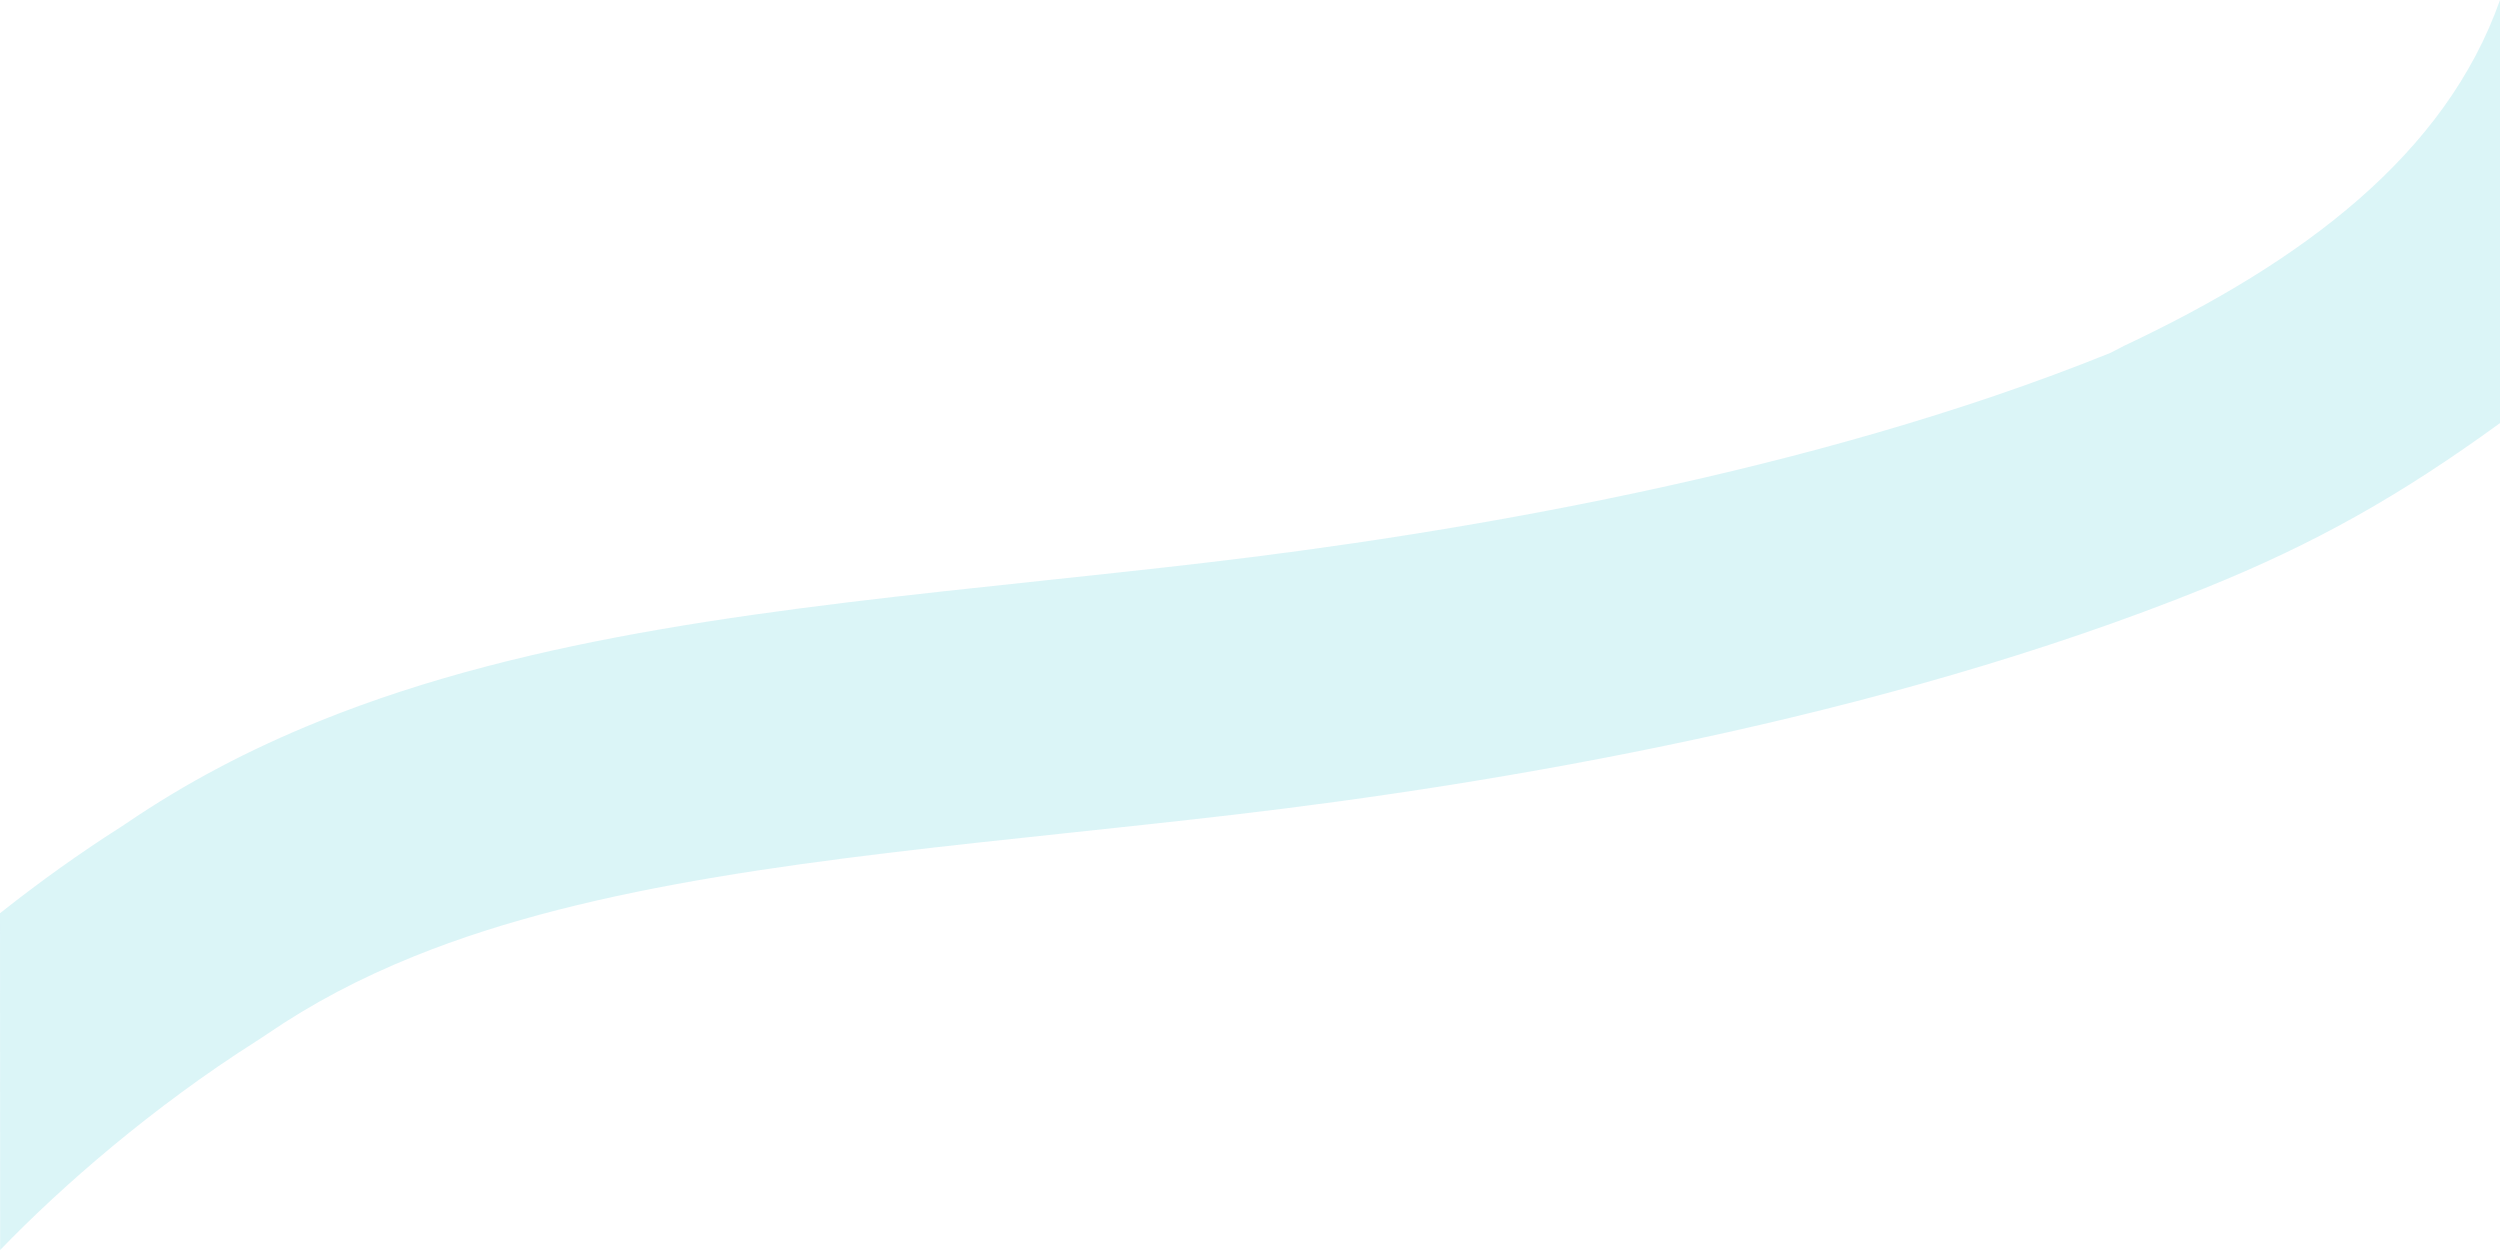
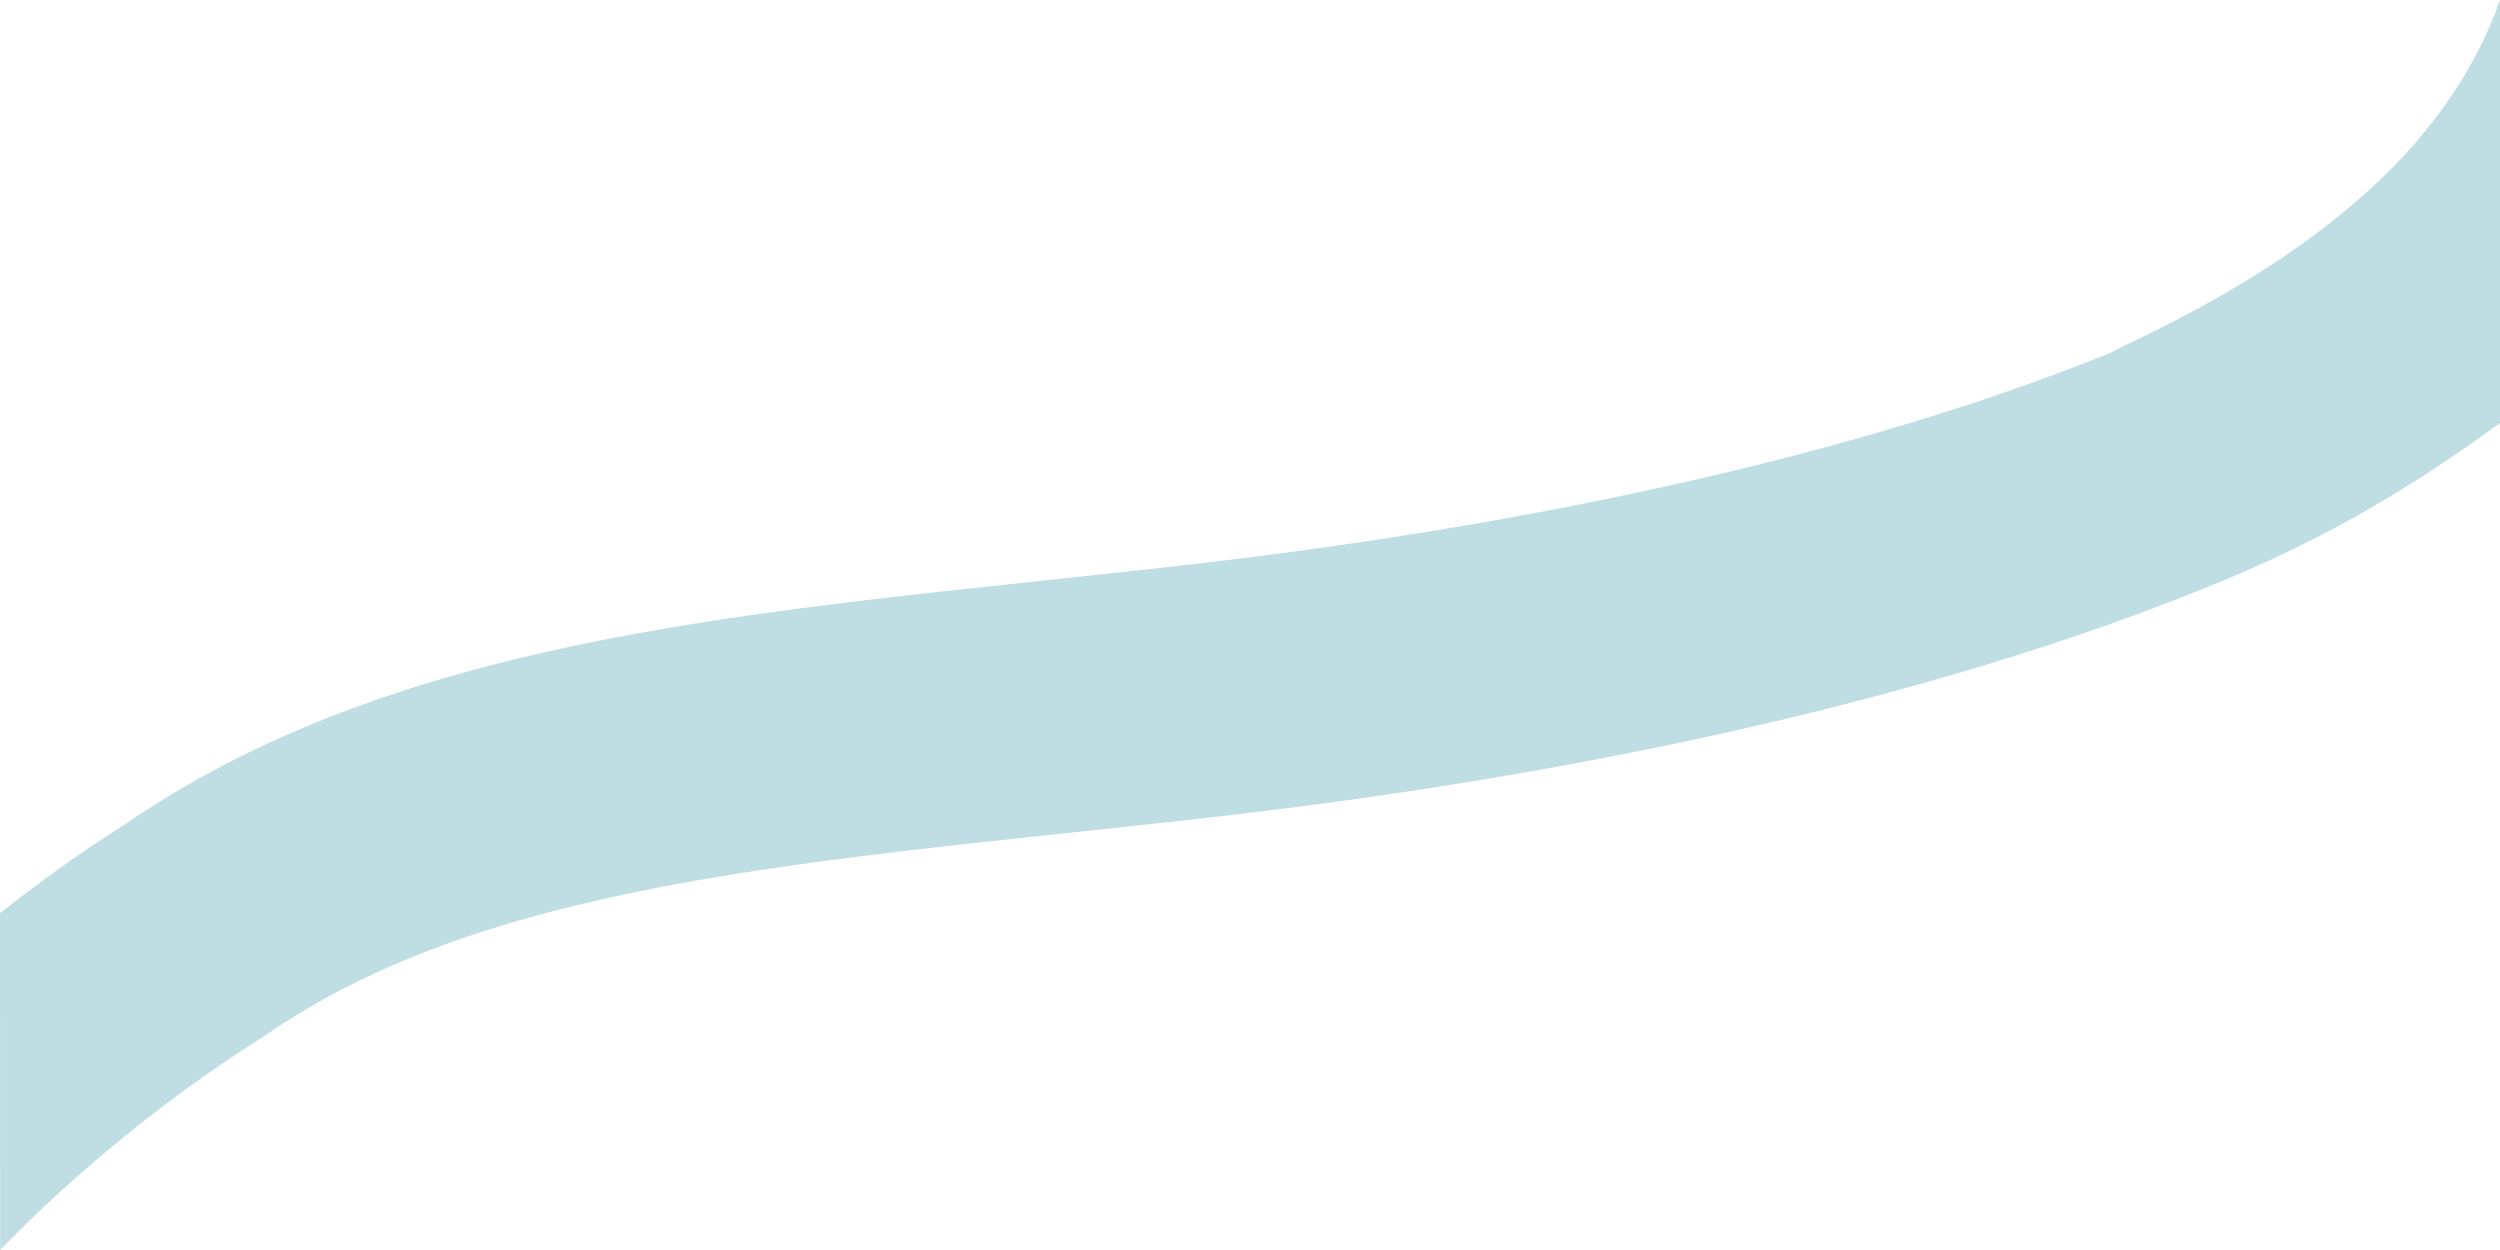
<svg xmlns="http://www.w3.org/2000/svg" width="1024" height="512" viewBox="0 0 1024 512" fill="none">
-   <path opacity="0.25" d="M105.101 426.398C62.837 453.232 25.665 485.484 0.055 512L0 374.055C16.353 361.102 32.769 349.371 49.193 338.923L51.588 337.342C75.795 320.859 101.748 307.118 130.918 295.335C218.237 260.051 318.972 249.327 425.611 237.986L425.942 237.951C447.799 235.627 470.376 233.225 493.238 230.552C594.811 218.688 741.645 194.14 864.438 144.538L869.982 141.66C943.513 107.058 1001.7 63.216 1024 0L1024 173.298C982.958 203.112 948.333 222.634 903.229 240.859C769.747 294.784 613.14 321.117 505.254 333.718C482.307 336.402 459.889 338.788 438.181 341.097L437.691 341.149L437.463 341.173L436.581 341.266C337.329 351.824 243.597 361.797 169.71 391.661C147.364 400.684 127.705 411.077 109.606 423.427L108.937 423.881L105.101 426.398Z" fill="#71D6E0" />
+   <path opacity="0.25" d="M105.101 426.398C62.837 453.232 25.665 485.484 0.055 512L0 374.055C16.353 361.102 32.769 349.371 49.193 338.923L51.588 337.342C75.795 320.859 101.748 307.118 130.918 295.335C218.237 260.051 318.972 249.327 425.611 237.986L425.942 237.951C447.799 235.627 470.376 233.225 493.238 230.552C594.811 218.688 741.645 194.14 864.438 144.538L869.982 141.66C943.513 107.058 1001.7 63.216 1024 0L1024 173.298C982.958 203.112 948.333 222.634 903.229 240.859C769.747 294.784 613.14 321.117 505.254 333.718C482.307 336.402 459.889 338.788 438.181 341.097L437.691 341.149L437.463 341.173L436.581 341.266C337.329 351.824 243.597 361.797 169.71 391.661C147.364 400.684 127.705 411.077 109.606 423.427L108.937 423.881L105.101 426.398Z" fill="#007C92" />
</svg>
